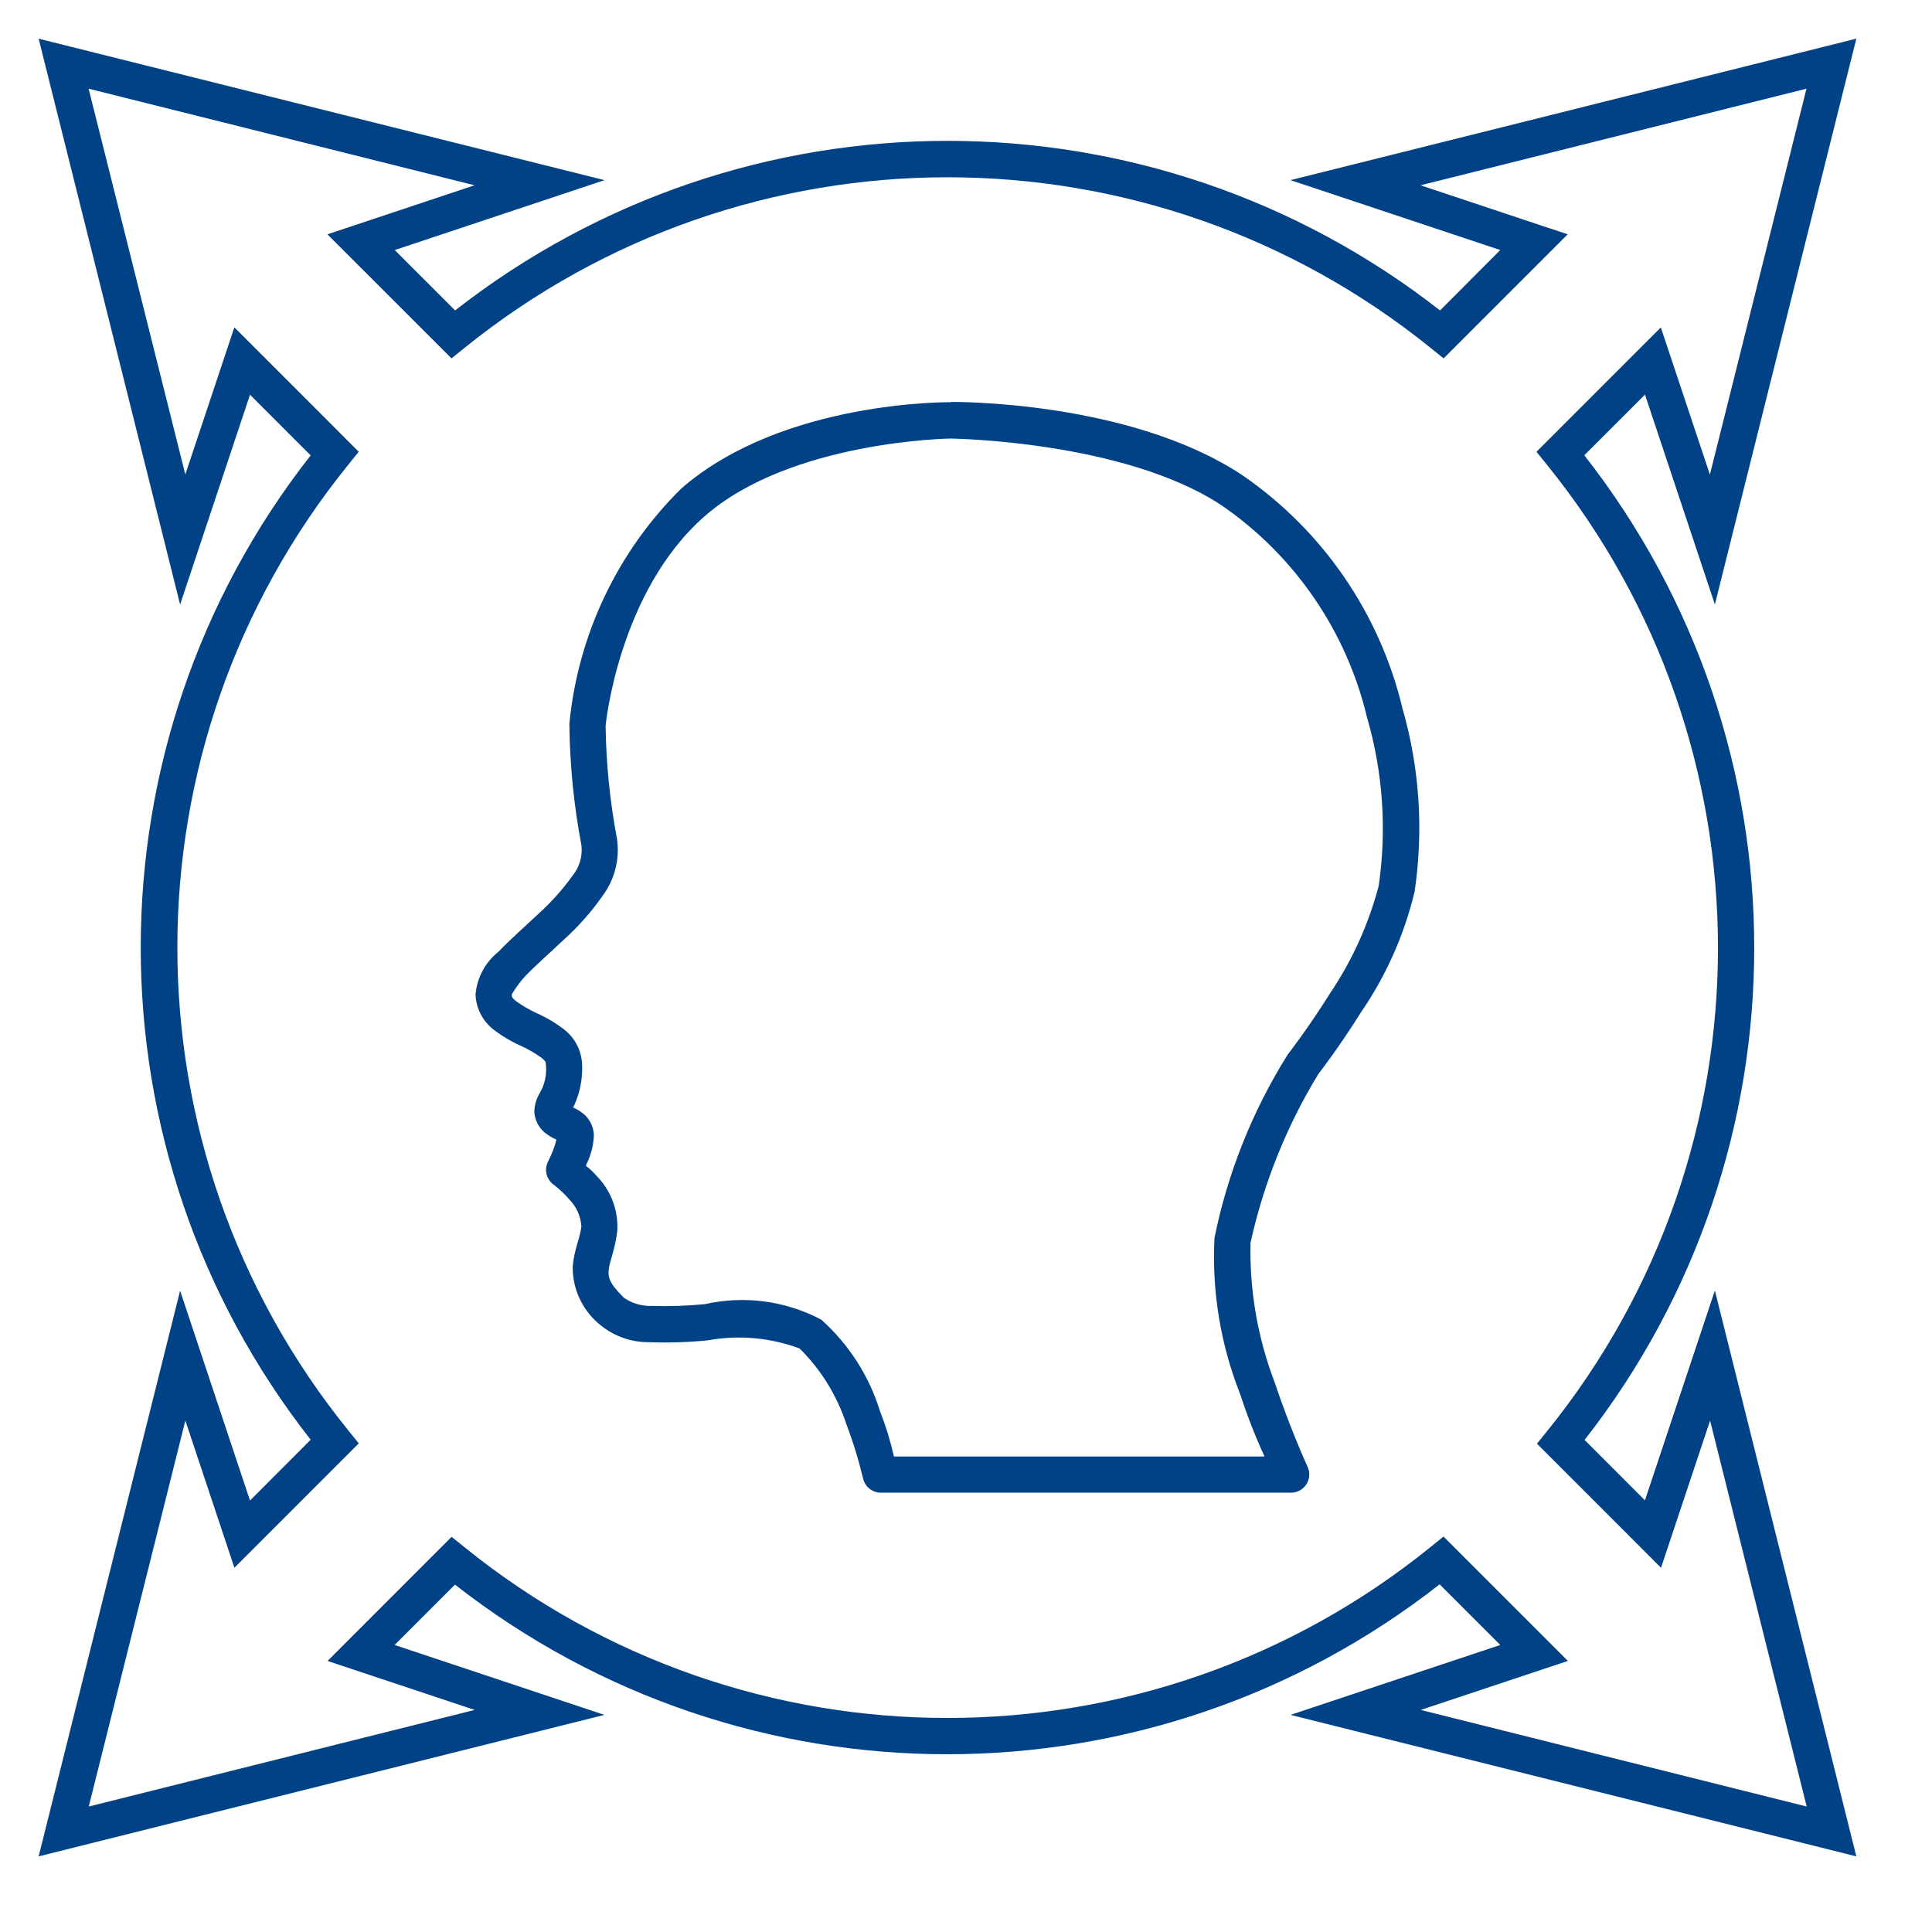
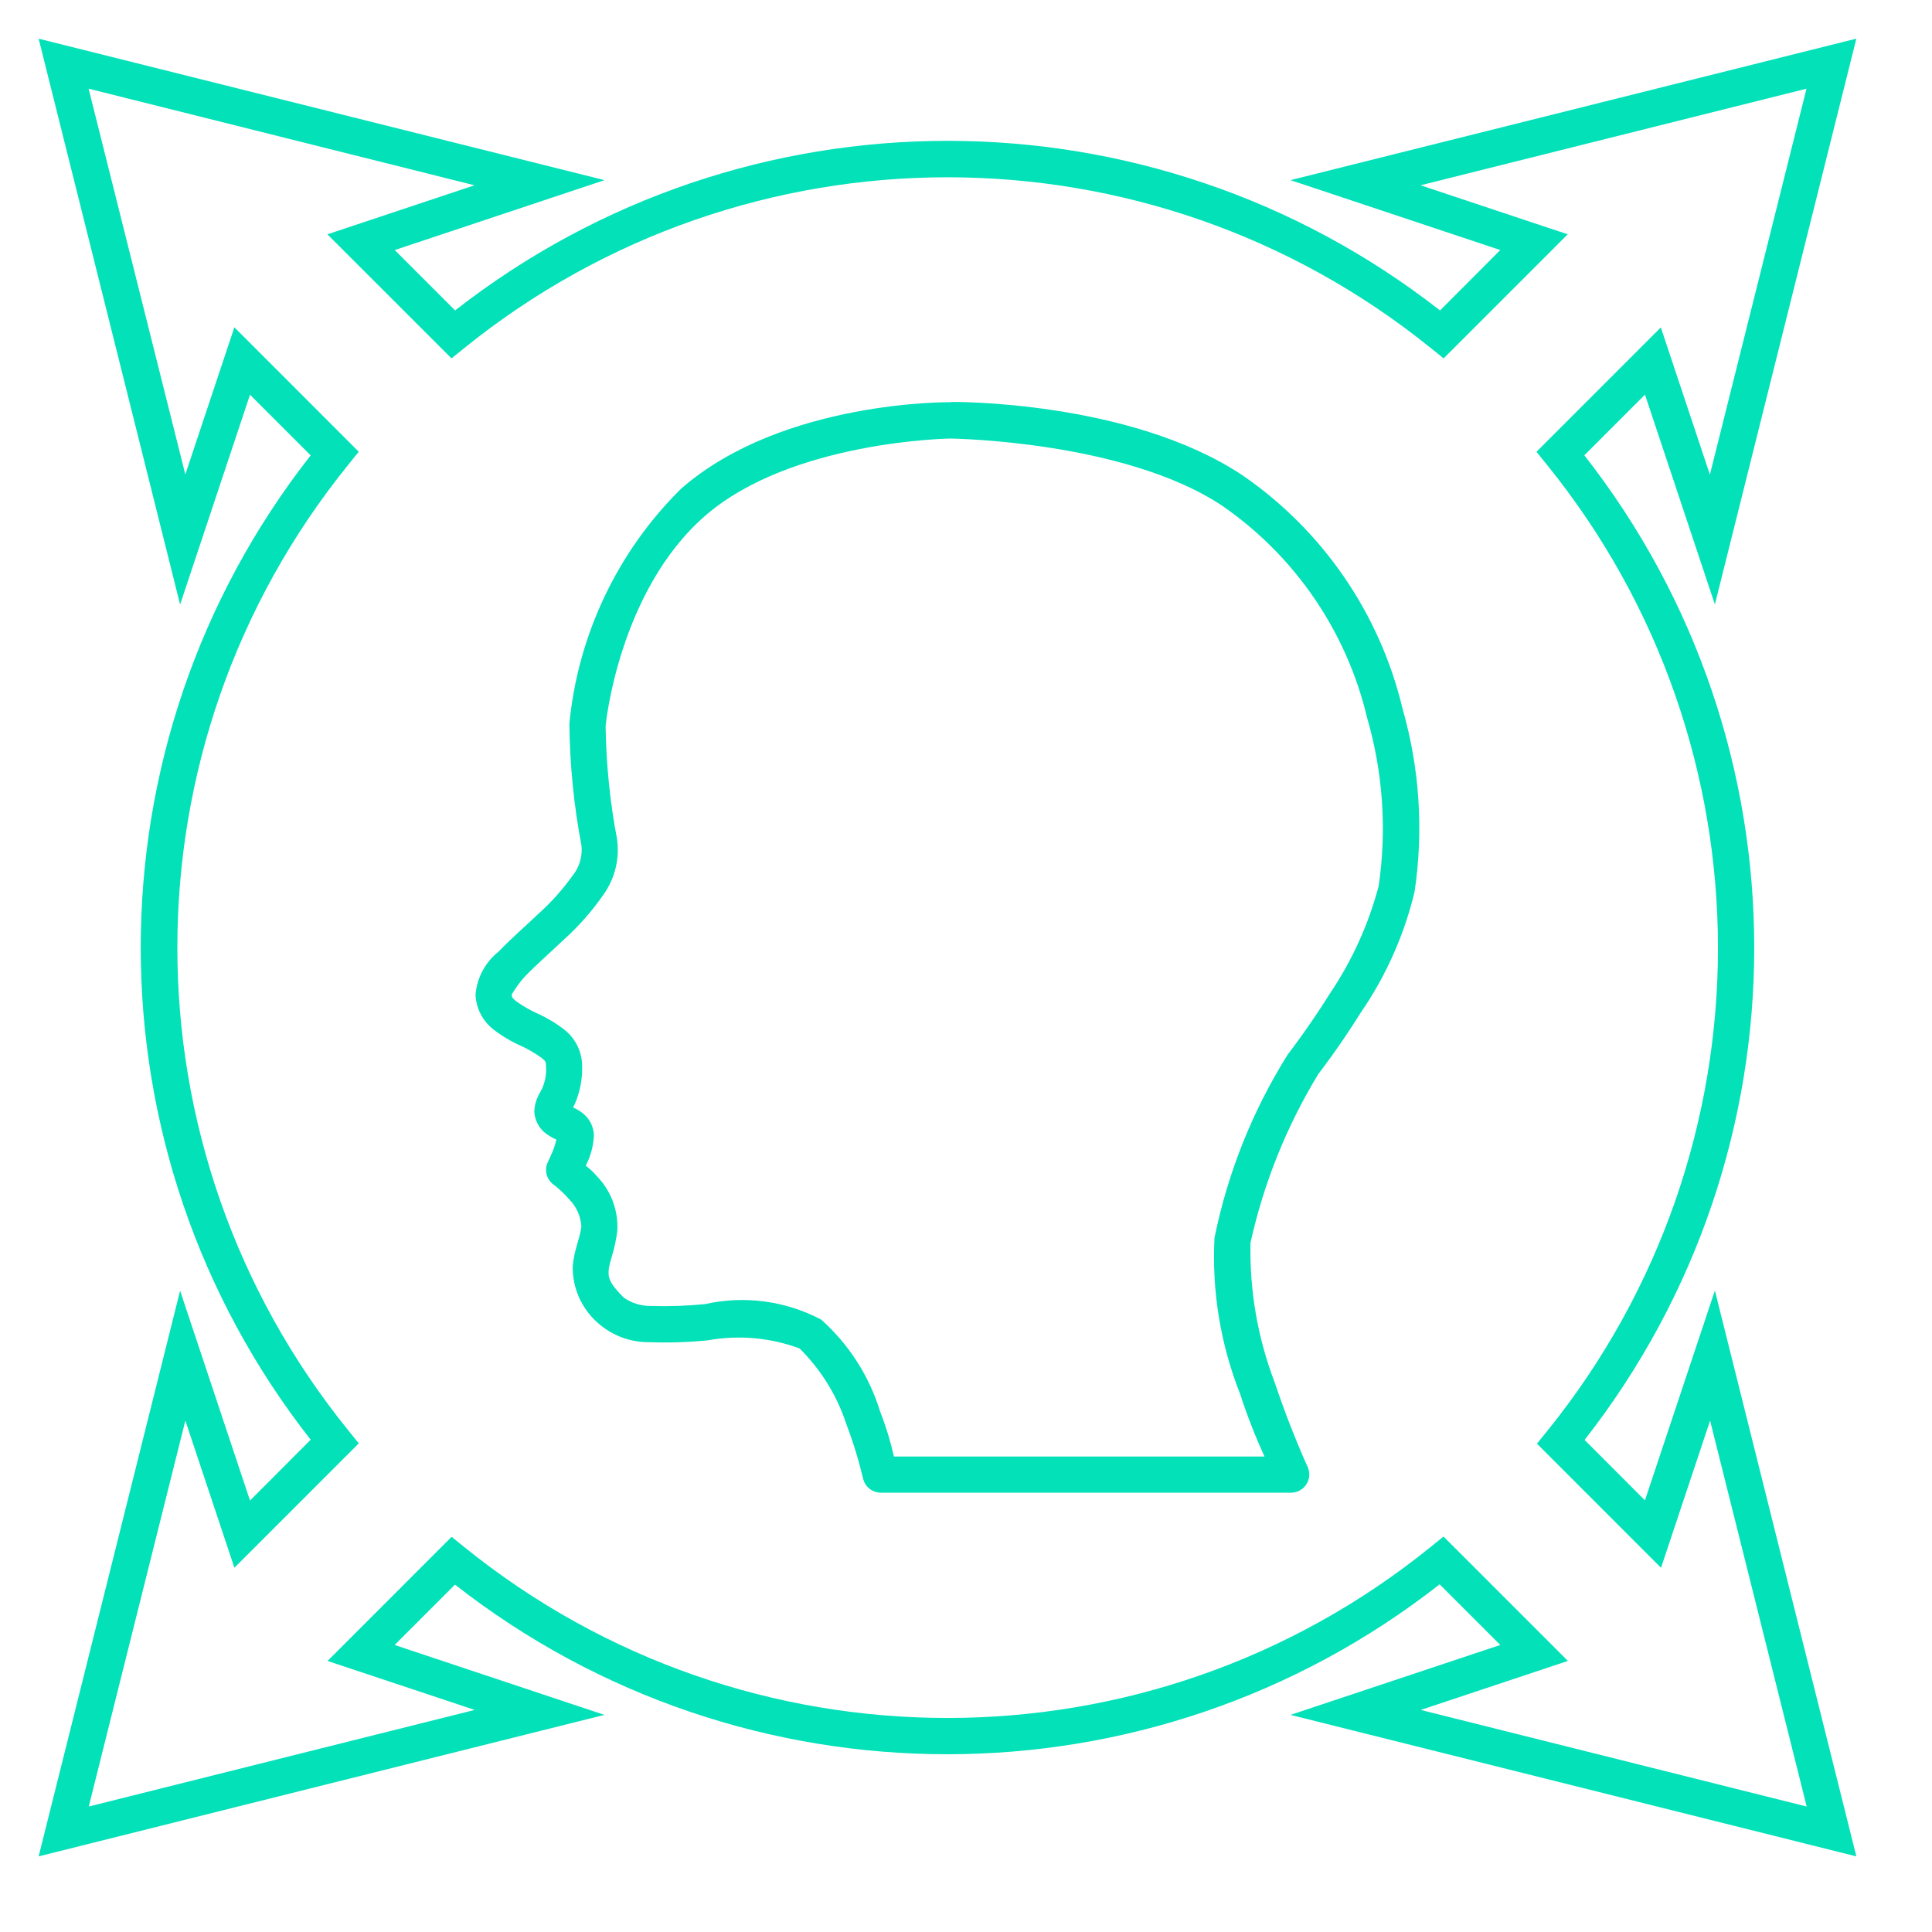
<svg xmlns="http://www.w3.org/2000/svg" width="50" height="50" viewBox="0 0 50 50">
  <g id="Flexibility_in_Time" data-name="Flexibility in Time" transform="translate(-269 -163)">
    <rect id="Rectangle_28" data-name="Rectangle 28" width="50" height="50" transform="translate(269 163)" fill="#02E1B8" opacity="0" />
    <g id="noun-flexible-1325440" transform="translate(193.442 157.434)">
-       <path id="Path_10299" data-name="Path 10299" d="M123.6,6.566l-14.644,3.662,5.429,1.809L112.826,13.6a20.7,20.7,0,0,0-25.49,0l-1.563-1.563,5.43-1.809L76.558,6.567l3.661,14.644,1.809-5.43,1.57,1.57a20.645,20.645,0,0,0,0,25.475L82.028,44.4l-1.809-5.431L76.558,53.609,91.2,49.947l-5.429-1.809,1.562-1.562a20.671,20.671,0,0,0,25.483-.008l1.57,1.57-5.429,1.809L123.6,53.609l-3.661-14.644-1.81,5.43-1.562-1.564a20.67,20.67,0,0,0-.007-25.482l1.57-1.57,1.809,5.43ZM77.851,7.861l9.988,2.5-3.808,1.269,3.212,3.211.328-.265a19.905,19.905,0,0,1,25.019,0l.329.265,3.211-3.211-3.808-1.269,9.988-2.5-2.5,9.988-1.27-3.809-3.218,3.219.266.329A19.885,19.885,0,0,1,115.6,42.6l-.266.328,3.211,3.212,1.27-3.809,2.5,9.988-9.988-2.5,3.808-1.268-3.219-3.219-.329.266a19.883,19.883,0,0,1-25.012.007l-.329-.266-3.211,3.212,3.808,1.268-9.988,2.5,2.5-9.988,1.269,3.808,3.219-3.219-.266-.329a19.861,19.861,0,0,1,0-25.005l.265-.329-3.219-3.22-1.269,3.808Zm22.318,8.114s-4.353-.062-6.985,2.239a9.893,9.893,0,0,0-2.89,6.075h0a.38.38,0,0,0,0,.039,17.822,17.822,0,0,0,.313,3.124,1.059,1.059,0,0,1-.232.777,6.1,6.1,0,0,1-.883.987c-.351.332-.723.655-1.027.975a1.591,1.591,0,0,0-.6,1.111,1.206,1.206,0,0,0,.454.9,3.51,3.51,0,0,0,.716.428,3.183,3.183,0,0,1,.535.31c.108.09.116.108.116.178a1.229,1.229,0,0,1-.1.624c-.024.048-.057.1-.1.189a.938.938,0,0,0-.1.4.757.757,0,0,0,.264.542,1.333,1.333,0,0,0,.3.182c.005,0,0,0,.007,0a1.774,1.774,0,0,1-.082.272c-.068.169-.135.305-.135.305h0a.47.47,0,0,0,.145.592,2.689,2.689,0,0,1,.406.383,1.09,1.09,0,0,1,.313.7c-.034.308-.187.592-.224,1.032a1.905,1.905,0,0,0,.663,1.475,1.964,1.964,0,0,0,1.321.488,11.177,11.177,0,0,0,1.511-.048,4.506,4.506,0,0,1,2.376.21,4.889,4.889,0,0,1,1.208,1.952,11.455,11.455,0,0,1,.435,1.412.471.471,0,0,0,.459.368h10.619a.471.471,0,0,0,.427-.668s-.445-.964-.853-2.187a9.533,9.533,0,0,1-.625-3.612,14.355,14.355,0,0,1,1.753-4.364c.025-.032.532-.683,1.1-1.592a9.382,9.382,0,0,0,1.393-3.128,11.19,11.19,0,0,0-.311-4.738,10.2,10.2,0,0,0-4.14-6.039c-2.933-1.952-7.544-1.9-7.544-1.9Zm0,.941c.005,0,4.492.055,7.02,1.739a9.263,9.263,0,0,1,3.749,5.484,10.274,10.274,0,0,1,.3,4.356,9.161,9.161,0,0,1-1.262,2.784c-.555.887-1.072,1.552-1.072,1.552h0c-.01.013-.019.026-.028.04a14.275,14.275,0,0,0-1.887,4.73,9.641,9.641,0,0,0,.664,4.043,15.009,15.009,0,0,0,.631,1.617H98.693a8.029,8.029,0,0,0-.361-1.175,5.25,5.25,0,0,0-1.522-2.369,4.387,4.387,0,0,0-3.01-.4,10.857,10.857,0,0,1-1.38.047,1.2,1.2,0,0,1-.718-.214c-.4-.4-.406-.536-.39-.73s.167-.518.222-1.008A1.874,1.874,0,0,0,91,36a1.7,1.7,0,0,0-.282-.264c.012-.029.012-.025.025-.055a1.859,1.859,0,0,0,.185-.743.757.757,0,0,0-.264-.542,1.2,1.2,0,0,0-.276-.17c.014-.025.018-.029.035-.064a2.316,2.316,0,0,0,.2-1.044,1.208,1.208,0,0,0-.454-.9,3.493,3.493,0,0,0-.716-.429,3.215,3.215,0,0,1-.536-.31c-.108-.09-.115-.108-.115-.178a2.87,2.87,0,0,1,.34-.463c.255-.268.623-.59.993-.94a6.7,6.7,0,0,0,1.023-1.155,1.988,1.988,0,0,0,.366-1.477,16.959,16.959,0,0,1-.293-2.912c0-.018.334-3.48,2.569-5.433s6.36-2.006,6.365-2.006Z" fill="#014185" />
+       <path id="Path_10299" data-name="Path 10299" d="M123.6,6.566l-14.644,3.662,5.429,1.809L112.826,13.6a20.7,20.7,0,0,0-25.49,0l-1.563-1.563,5.43-1.809L76.558,6.567l3.661,14.644,1.809-5.43,1.57,1.57a20.645,20.645,0,0,0,0,25.475L82.028,44.4l-1.809-5.431L76.558,53.609,91.2,49.947l-5.429-1.809,1.562-1.562a20.671,20.671,0,0,0,25.483-.008l1.57,1.57-5.429,1.809L123.6,53.609l-3.661-14.644-1.81,5.43-1.562-1.564a20.67,20.67,0,0,0-.007-25.482l1.57-1.57,1.809,5.43ZM77.851,7.861l9.988,2.5-3.808,1.269,3.212,3.211.328-.265a19.905,19.905,0,0,1,25.019,0l.329.265,3.211-3.211-3.808-1.269,9.988-2.5-2.5,9.988-1.27-3.809-3.218,3.219.266.329A19.885,19.885,0,0,1,115.6,42.6l-.266.328,3.211,3.212,1.27-3.809,2.5,9.988-9.988-2.5,3.808-1.268-3.219-3.219-.329.266a19.883,19.883,0,0,1-25.012.007l-.329-.266-3.211,3.212,3.808,1.268-9.988,2.5,2.5-9.988,1.269,3.808,3.219-3.219-.266-.329a19.861,19.861,0,0,1,0-25.005l.265-.329-3.219-3.22-1.269,3.808Zm22.318,8.114s-4.353-.062-6.985,2.239a9.893,9.893,0,0,0-2.89,6.075h0a.38.38,0,0,0,0,.039,17.822,17.822,0,0,0,.313,3.124,1.059,1.059,0,0,1-.232.777,6.1,6.1,0,0,1-.883.987c-.351.332-.723.655-1.027.975a1.591,1.591,0,0,0-.6,1.111,1.206,1.206,0,0,0,.454.9,3.51,3.51,0,0,0,.716.428,3.183,3.183,0,0,1,.535.31c.108.09.116.108.116.178a1.229,1.229,0,0,1-.1.624c-.024.048-.057.1-.1.189a.938.938,0,0,0-.1.4.757.757,0,0,0,.264.542,1.333,1.333,0,0,0,.3.182c.005,0,0,0,.007,0a1.774,1.774,0,0,1-.082.272c-.068.169-.135.305-.135.305h0a.47.47,0,0,0,.145.592,2.689,2.689,0,0,1,.406.383,1.09,1.09,0,0,1,.313.7c-.034.308-.187.592-.224,1.032a1.905,1.905,0,0,0,.663,1.475,1.964,1.964,0,0,0,1.321.488,11.177,11.177,0,0,0,1.511-.048,4.506,4.506,0,0,1,2.376.21,4.889,4.889,0,0,1,1.208,1.952,11.455,11.455,0,0,1,.435,1.412.471.471,0,0,0,.459.368h10.619a.471.471,0,0,0,.427-.668s-.445-.964-.853-2.187a9.533,9.533,0,0,1-.625-3.612,14.355,14.355,0,0,1,1.753-4.364c.025-.032.532-.683,1.1-1.592a9.382,9.382,0,0,0,1.393-3.128,11.19,11.19,0,0,0-.311-4.738,10.2,10.2,0,0,0-4.14-6.039c-2.933-1.952-7.544-1.9-7.544-1.9Zm0,.941c.005,0,4.492.055,7.02,1.739a9.263,9.263,0,0,1,3.749,5.484,10.274,10.274,0,0,1,.3,4.356,9.161,9.161,0,0,1-1.262,2.784c-.555.887-1.072,1.552-1.072,1.552h0c-.01.013-.019.026-.028.04a14.275,14.275,0,0,0-1.887,4.73,9.641,9.641,0,0,0,.664,4.043,15.009,15.009,0,0,0,.631,1.617H98.693a8.029,8.029,0,0,0-.361-1.175,5.25,5.25,0,0,0-1.522-2.369,4.387,4.387,0,0,0-3.01-.4,10.857,10.857,0,0,1-1.38.047,1.2,1.2,0,0,1-.718-.214c-.4-.4-.406-.536-.39-.73s.167-.518.222-1.008A1.874,1.874,0,0,0,91,36a1.7,1.7,0,0,0-.282-.264c.012-.029.012-.025.025-.055a1.859,1.859,0,0,0,.185-.743.757.757,0,0,0-.264-.542,1.2,1.2,0,0,0-.276-.17c.014-.025.018-.029.035-.064a2.316,2.316,0,0,0,.2-1.044,1.208,1.208,0,0,0-.454-.9,3.493,3.493,0,0,0-.716-.429,3.215,3.215,0,0,1-.536-.31c-.108-.09-.115-.108-.115-.178a2.87,2.87,0,0,1,.34-.463c.255-.268.623-.59.993-.94a6.7,6.7,0,0,0,1.023-1.155,1.988,1.988,0,0,0,.366-1.477,16.959,16.959,0,0,1-.293-2.912c0-.018.334-3.48,2.569-5.433s6.36-2.006,6.365-2.006Z" fill="#02E1B8" />
    </g>
  </g>
</svg>
